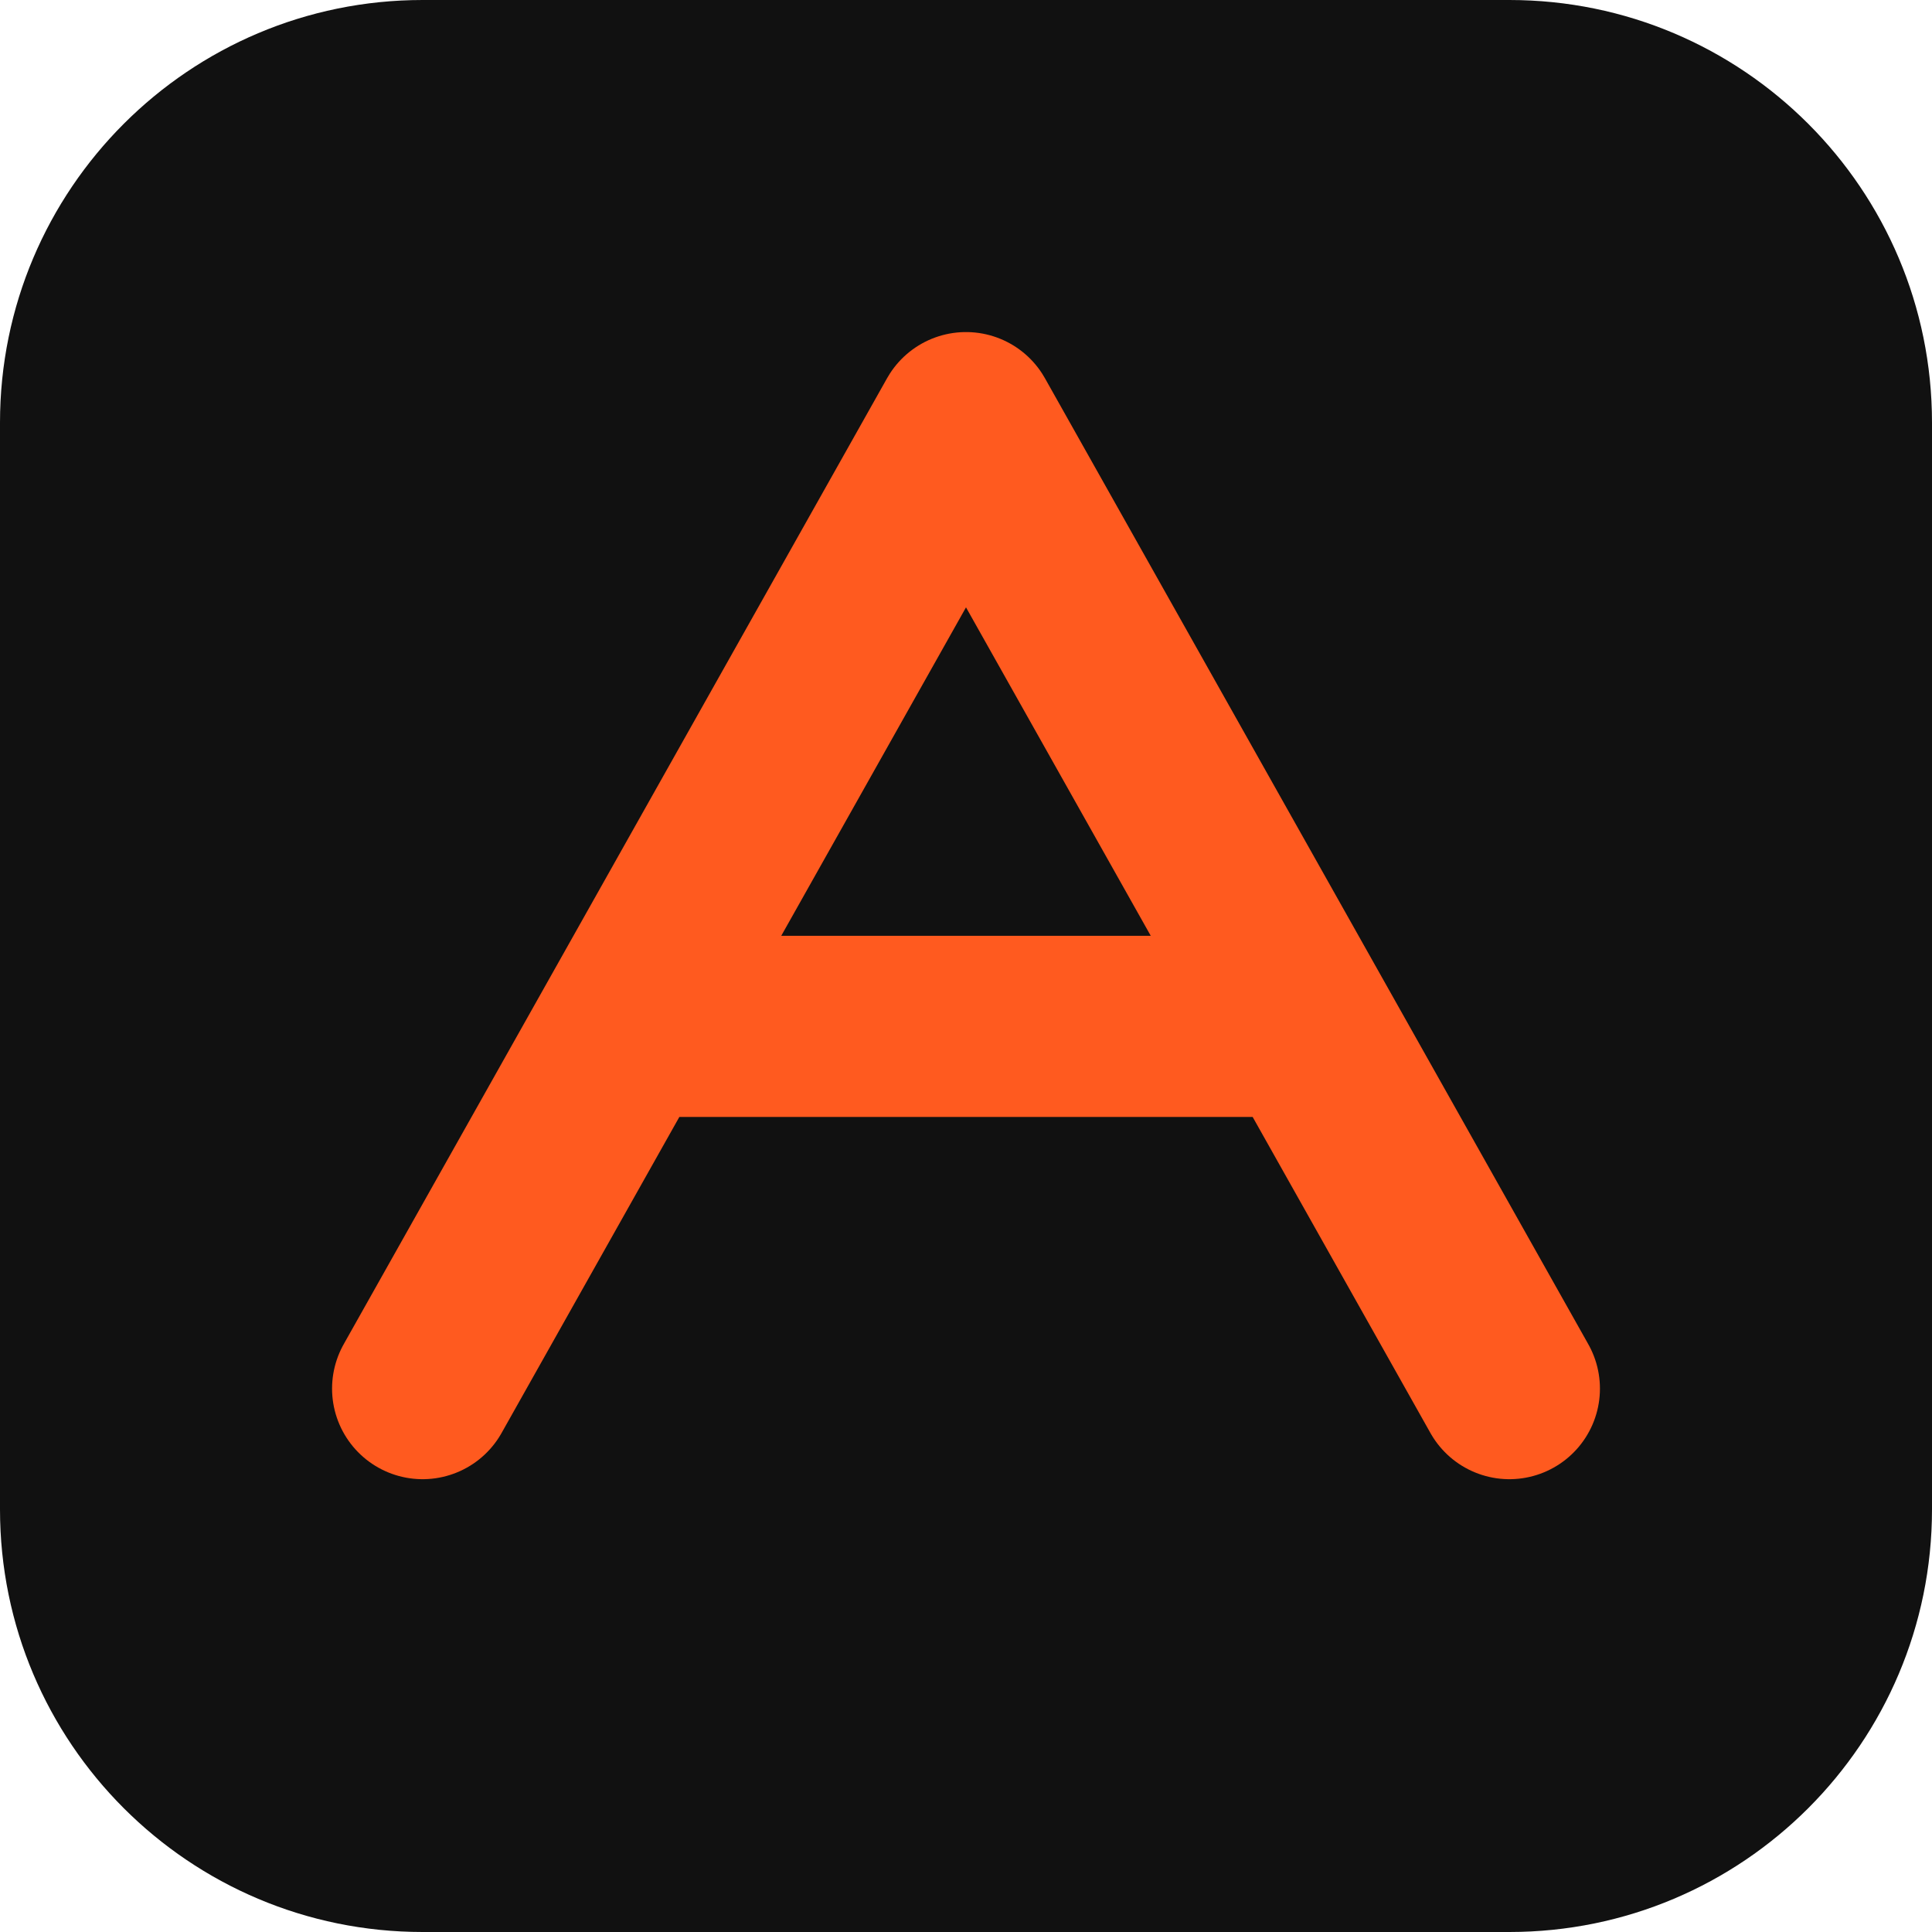
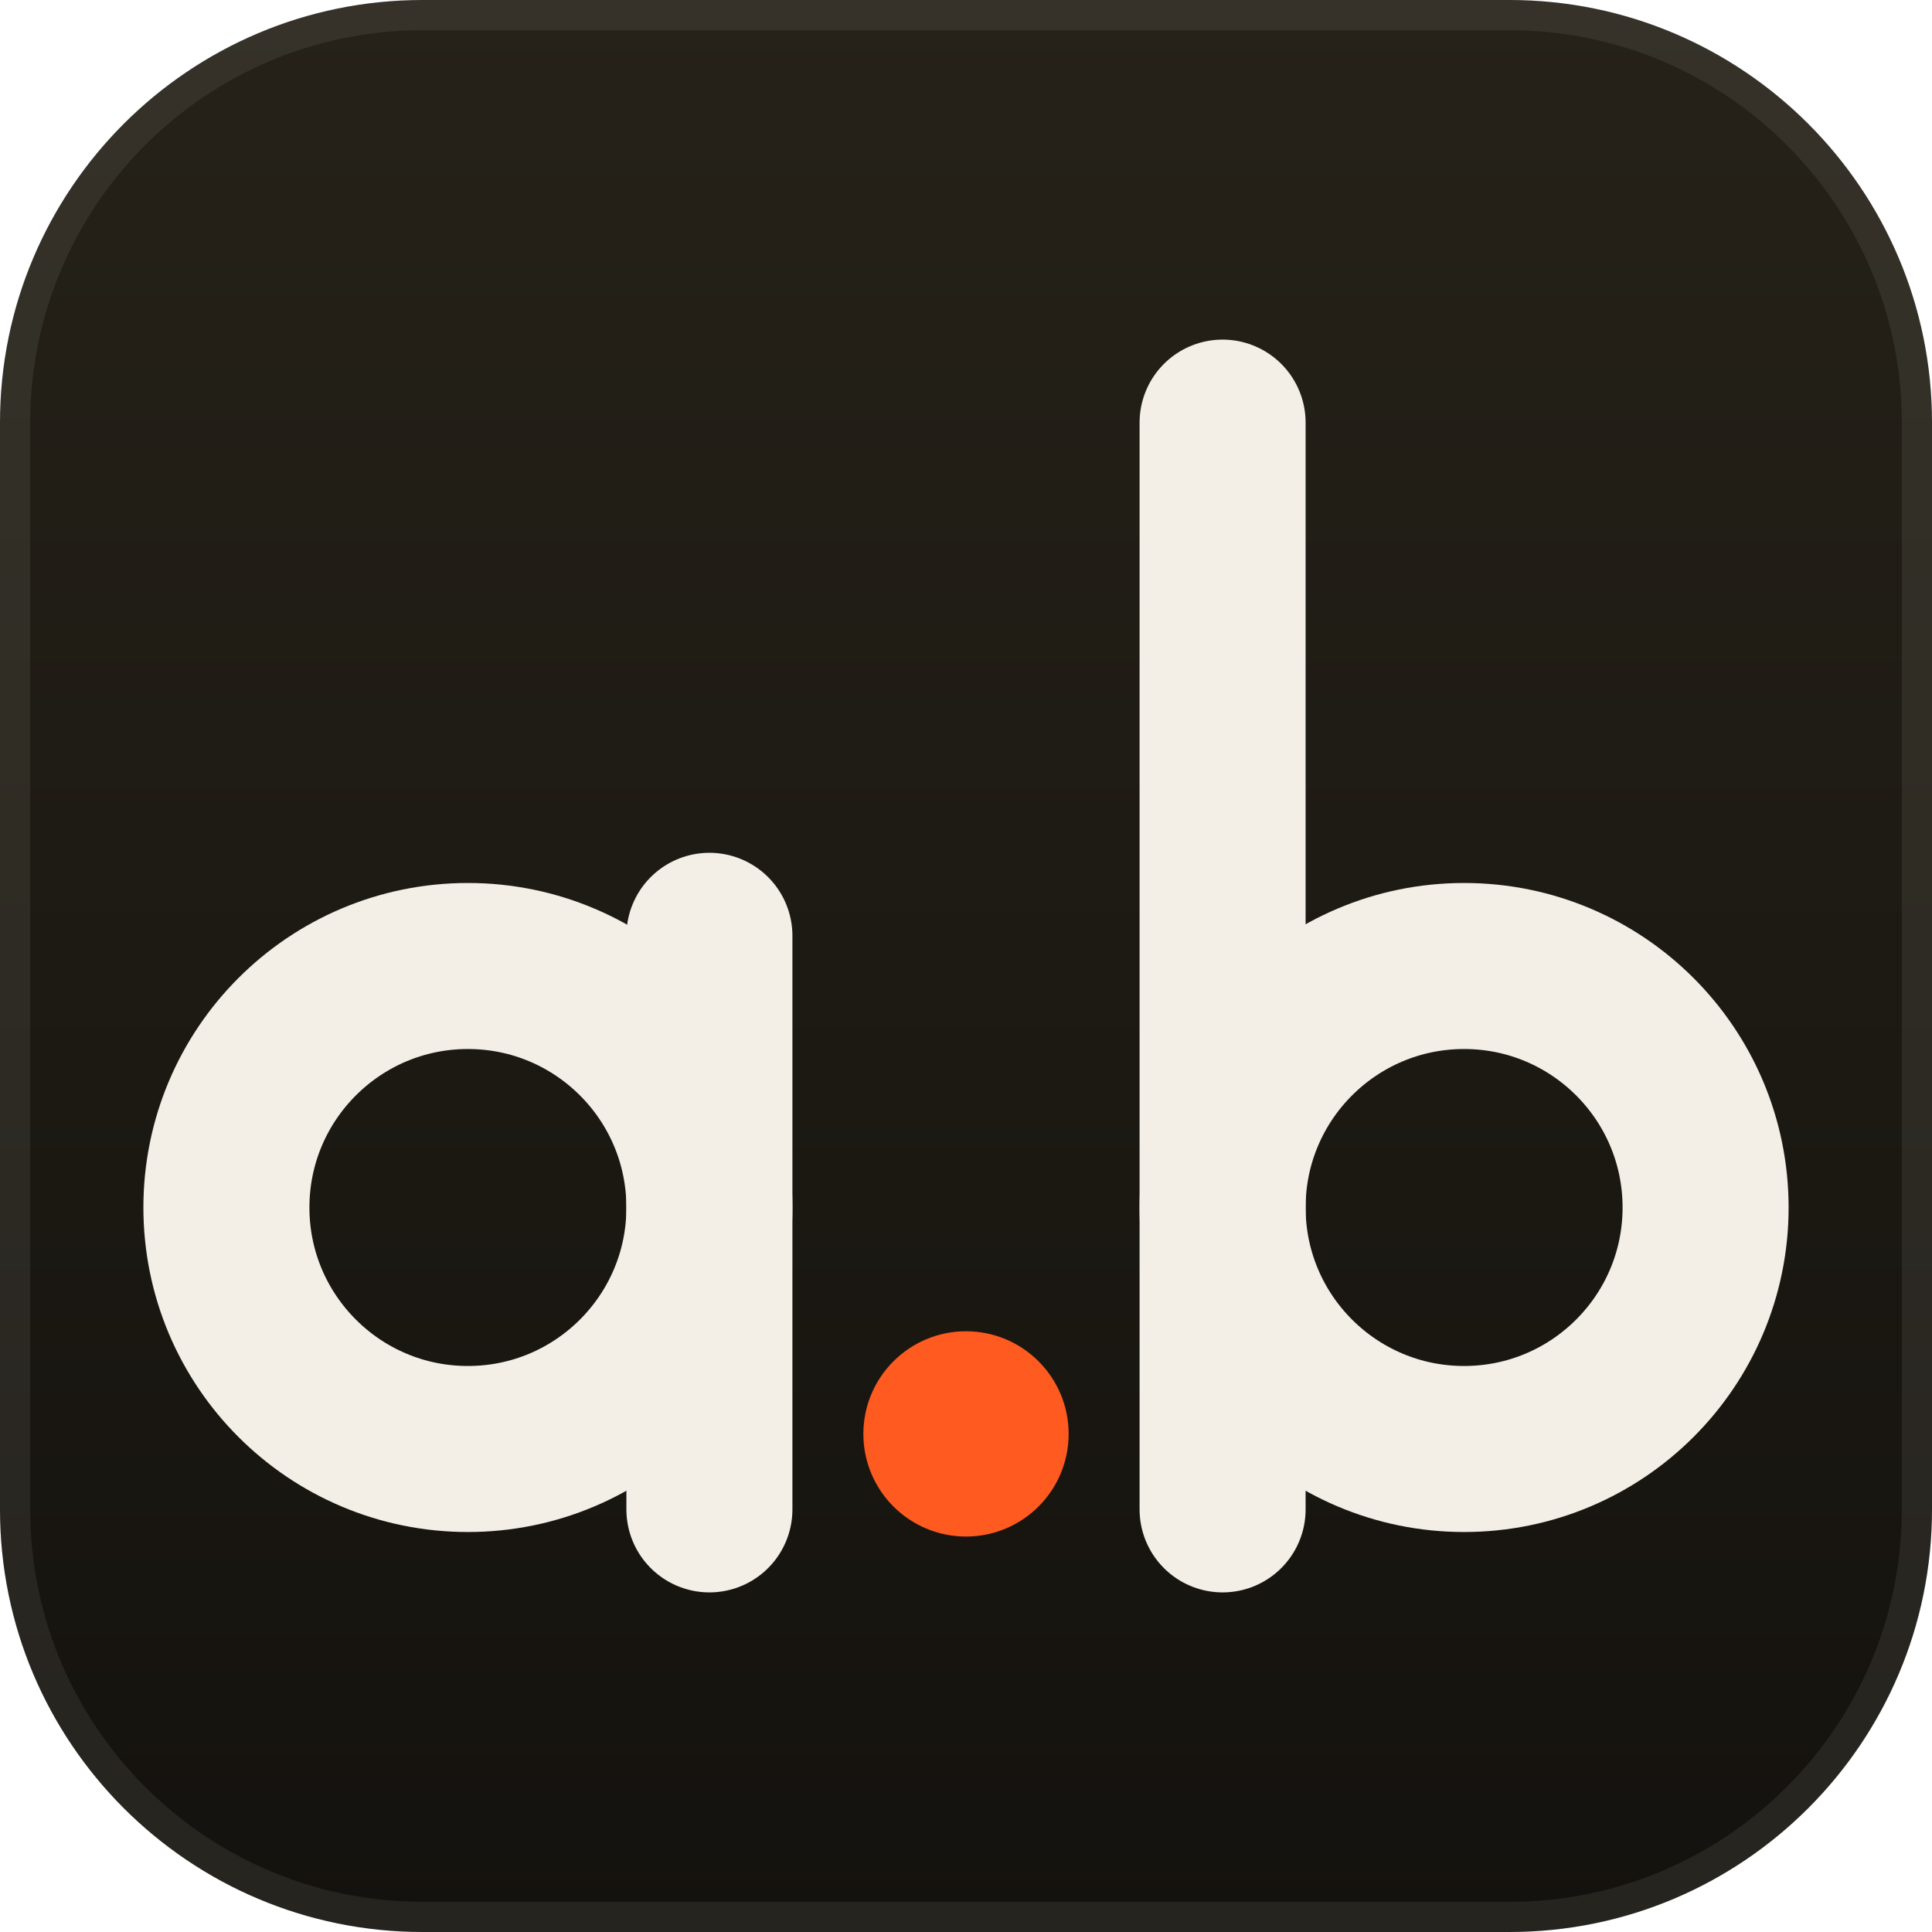
<svg xmlns="http://www.w3.org/2000/svg" viewBox="0 0 64 64">
-   <rect width="64" height="64" rx="14" fill="#111" />
-   <path d="M14 46 L32 14 L50 46 M22 34 H42" stroke="#ff5a1f" stroke-width="6" fill="none" stroke-linecap="round" stroke-linejoin="round" />
+   <defs>
+     <linearGradient id="g" x1="0" y1="0" x2="0" y2="1">
+       <stop offset="0" stop-color="#262219" />
+       <stop offset="1" stop-color="#14120e" />
+     </linearGradient>
+   </defs>
+   <rect width="64" height="64" rx="14" fill="url(#g)" />
+   <rect x="0.5" y="0.5" width="63" height="63" rx="13.5" fill="none" stroke="#f3efe6" stroke-opacity="0.08" />
+   <g fill="none" stroke="#f3efe6" stroke-width="5.5" stroke-linecap="round">
+     <circle cx="15.5" cy="40" r="8" />
+     <path d="M23.5 31 V50" />
+     <path d="M40.5 14 V50" />
+     <circle cx="48.5" cy="40" r="8" />
+   </g>
+   <circle cx="32" cy="47.5" r="3.4" fill="#ff5a1f" />
</svg>
